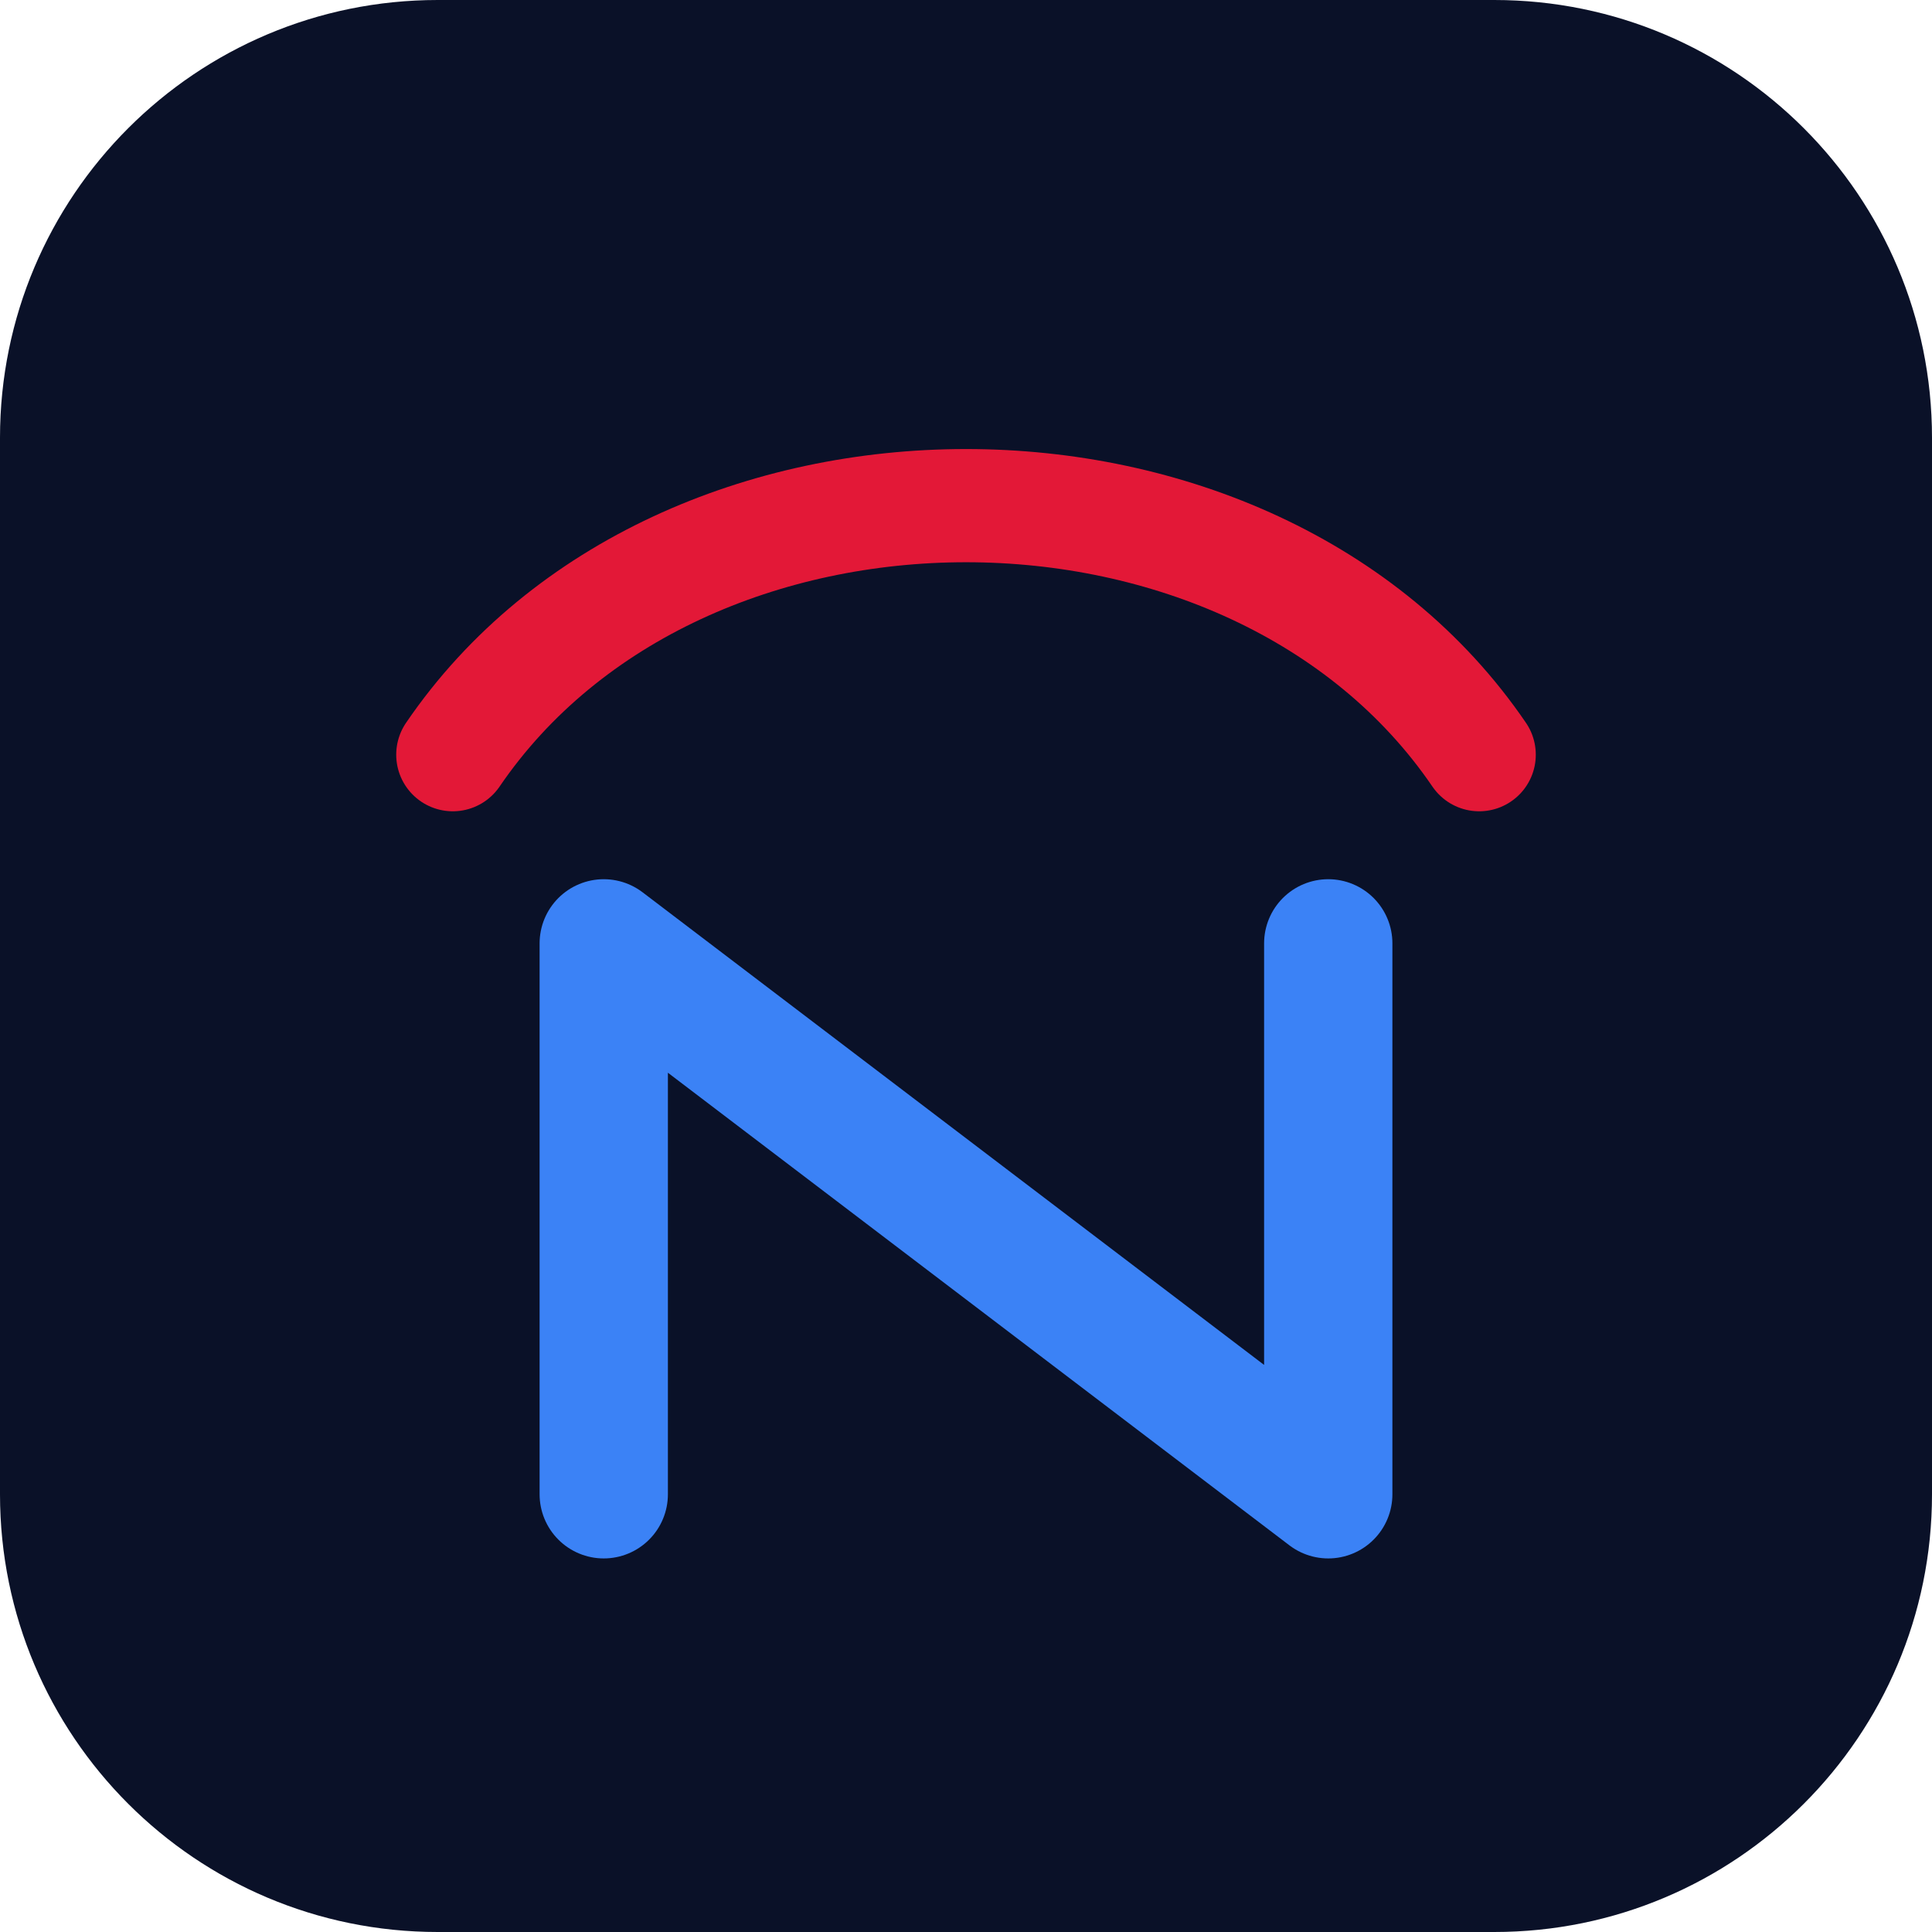
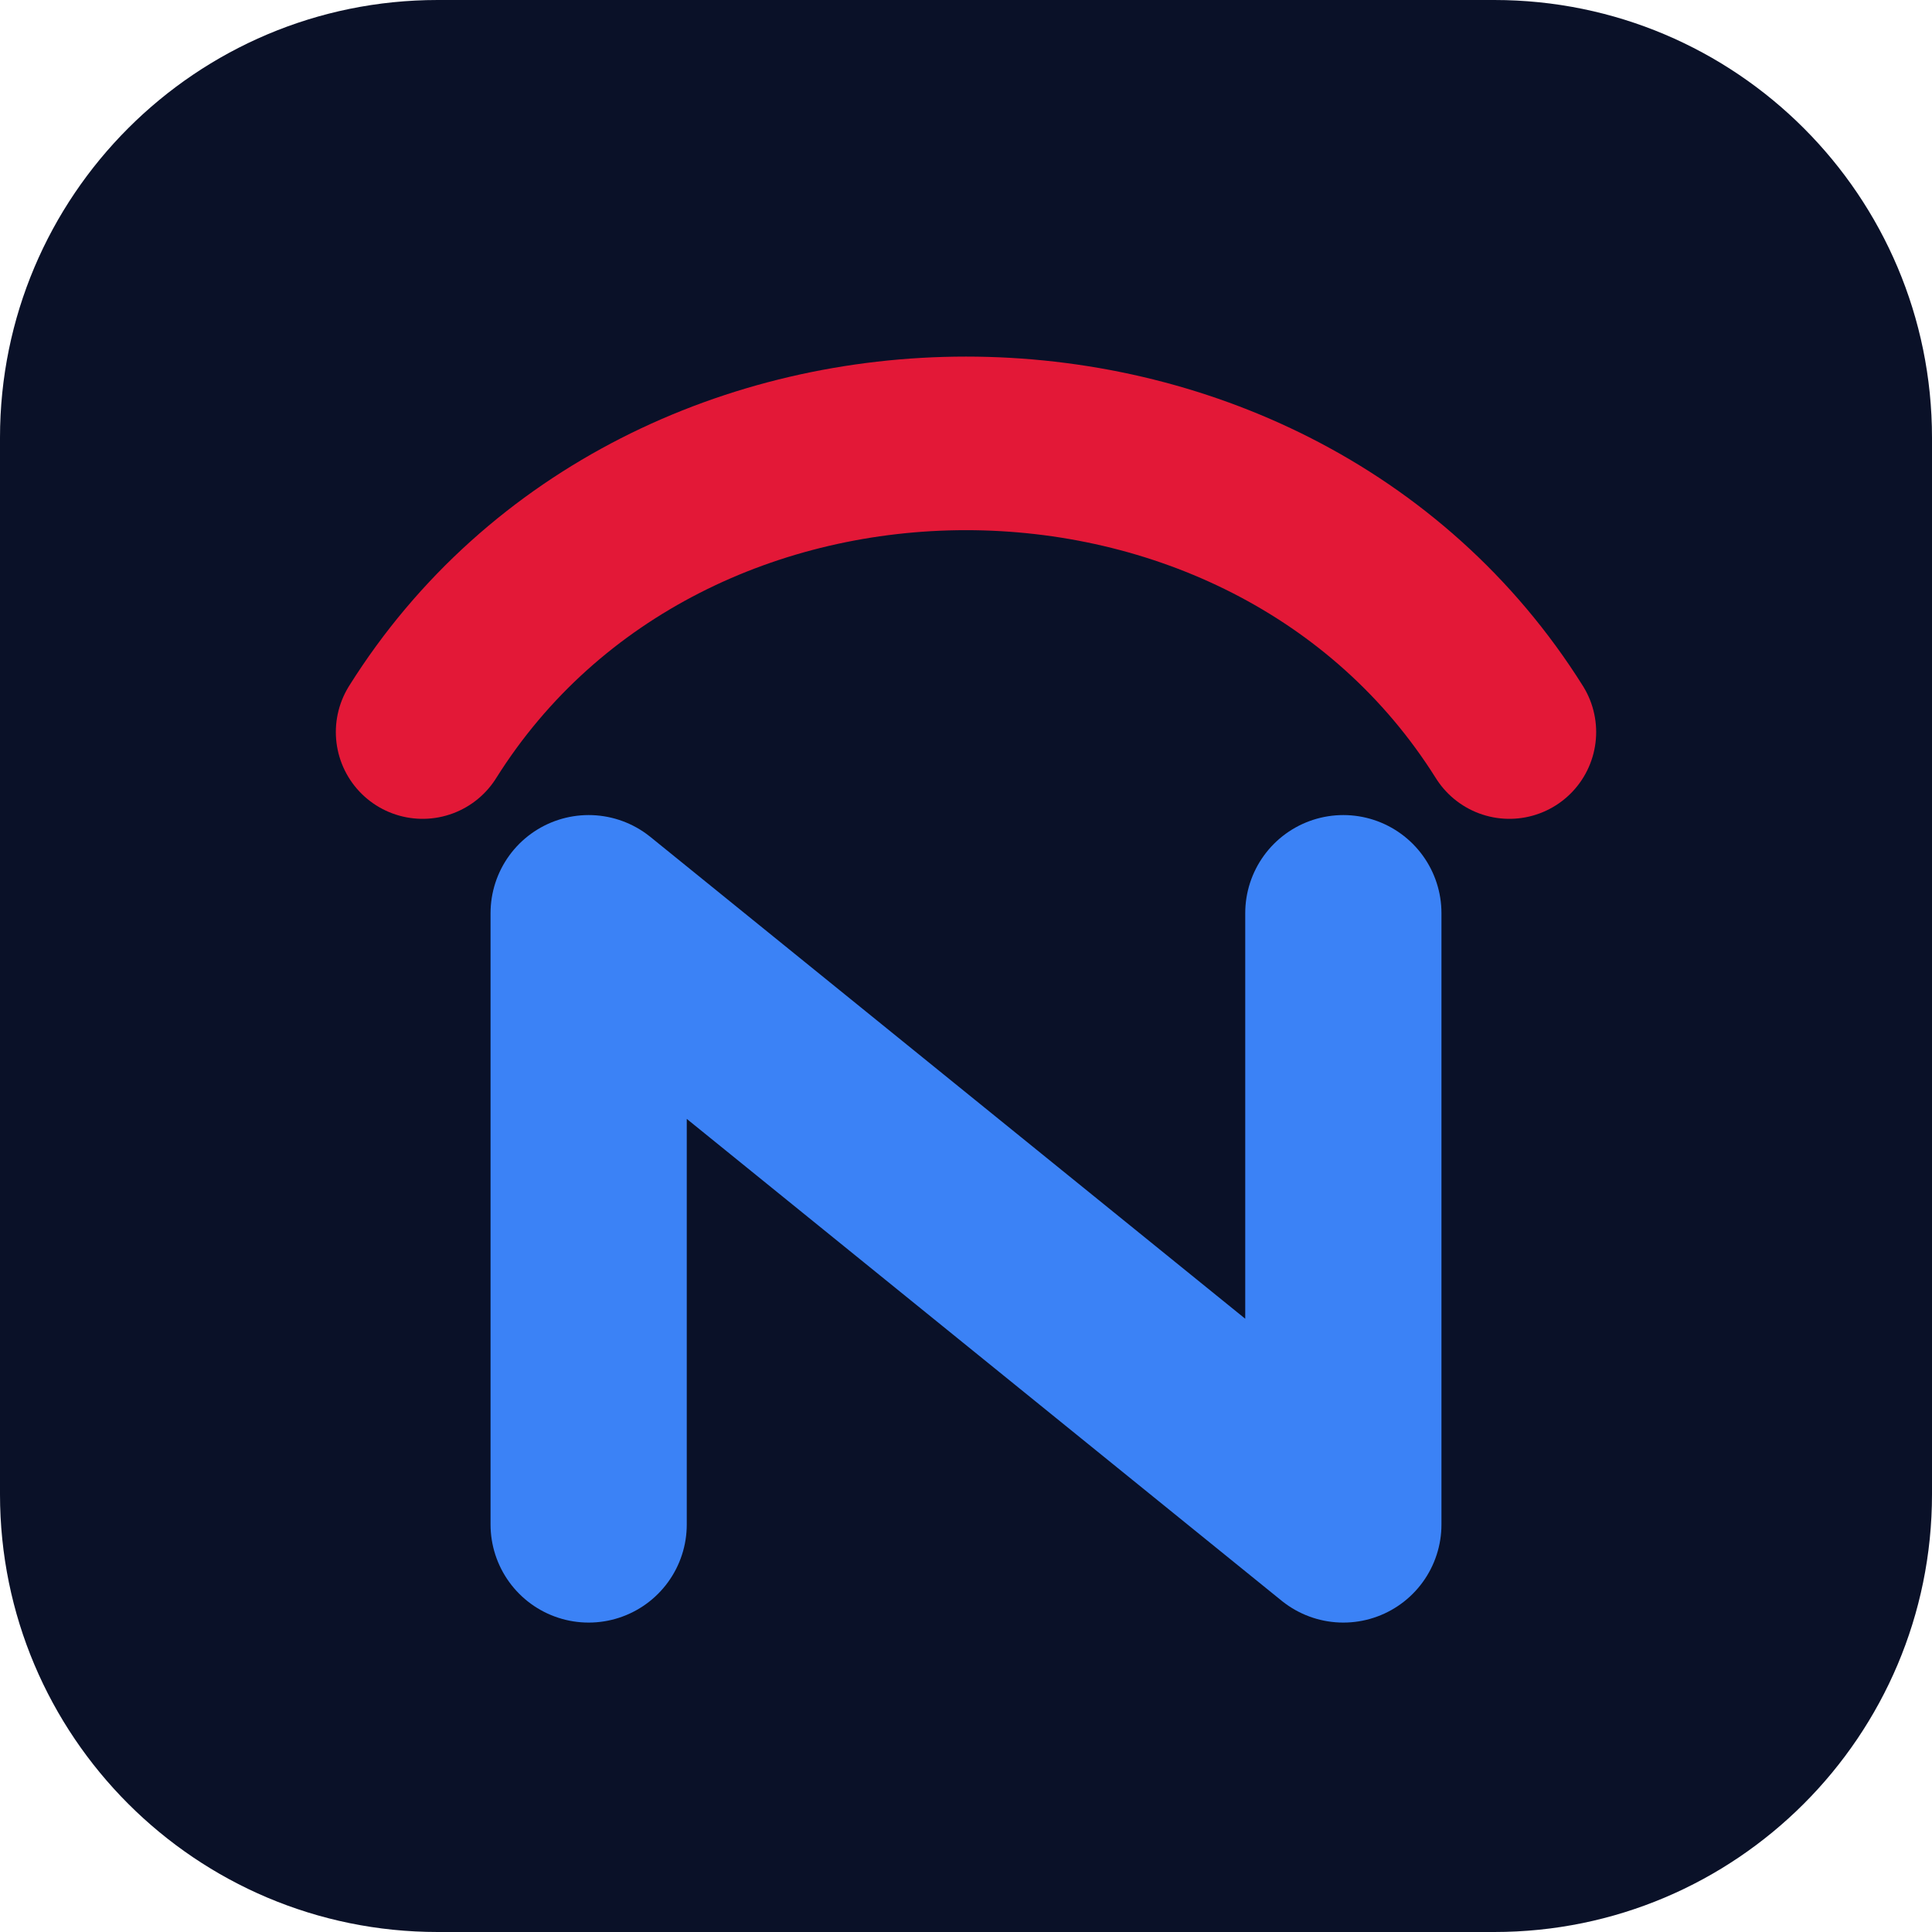
<svg xmlns="http://www.w3.org/2000/svg" viewBox="0 0 512 512" width="64" height="64">
  <rect width="512" height="512" rx="116" fill="#0A1128" />
-   <path d="M 120 200 C 180 112 332 112 392 200" fill="none" stroke="#E31837" stroke-width="30" stroke-linecap="round" />
-   <g fill="none" stroke="#3B82F6" stroke-width="34" stroke-linecap="round" stroke-linejoin="round">
-     <path d="M 160 396 L 160 250 L 352 396 L 352 250" />
-   </g>
+   <path d="M 112 194 C 176 92 336 92 400 194" fill="none" stroke="#E31837" stroke-width="46" stroke-linecap="round" />
+   <path d="M 156 404 L 156 242 L 356 404 L 356 242" fill="none" stroke="#3B82F6" stroke-width="52" stroke-linecap="round" stroke-linejoin="round" />
</svg>
